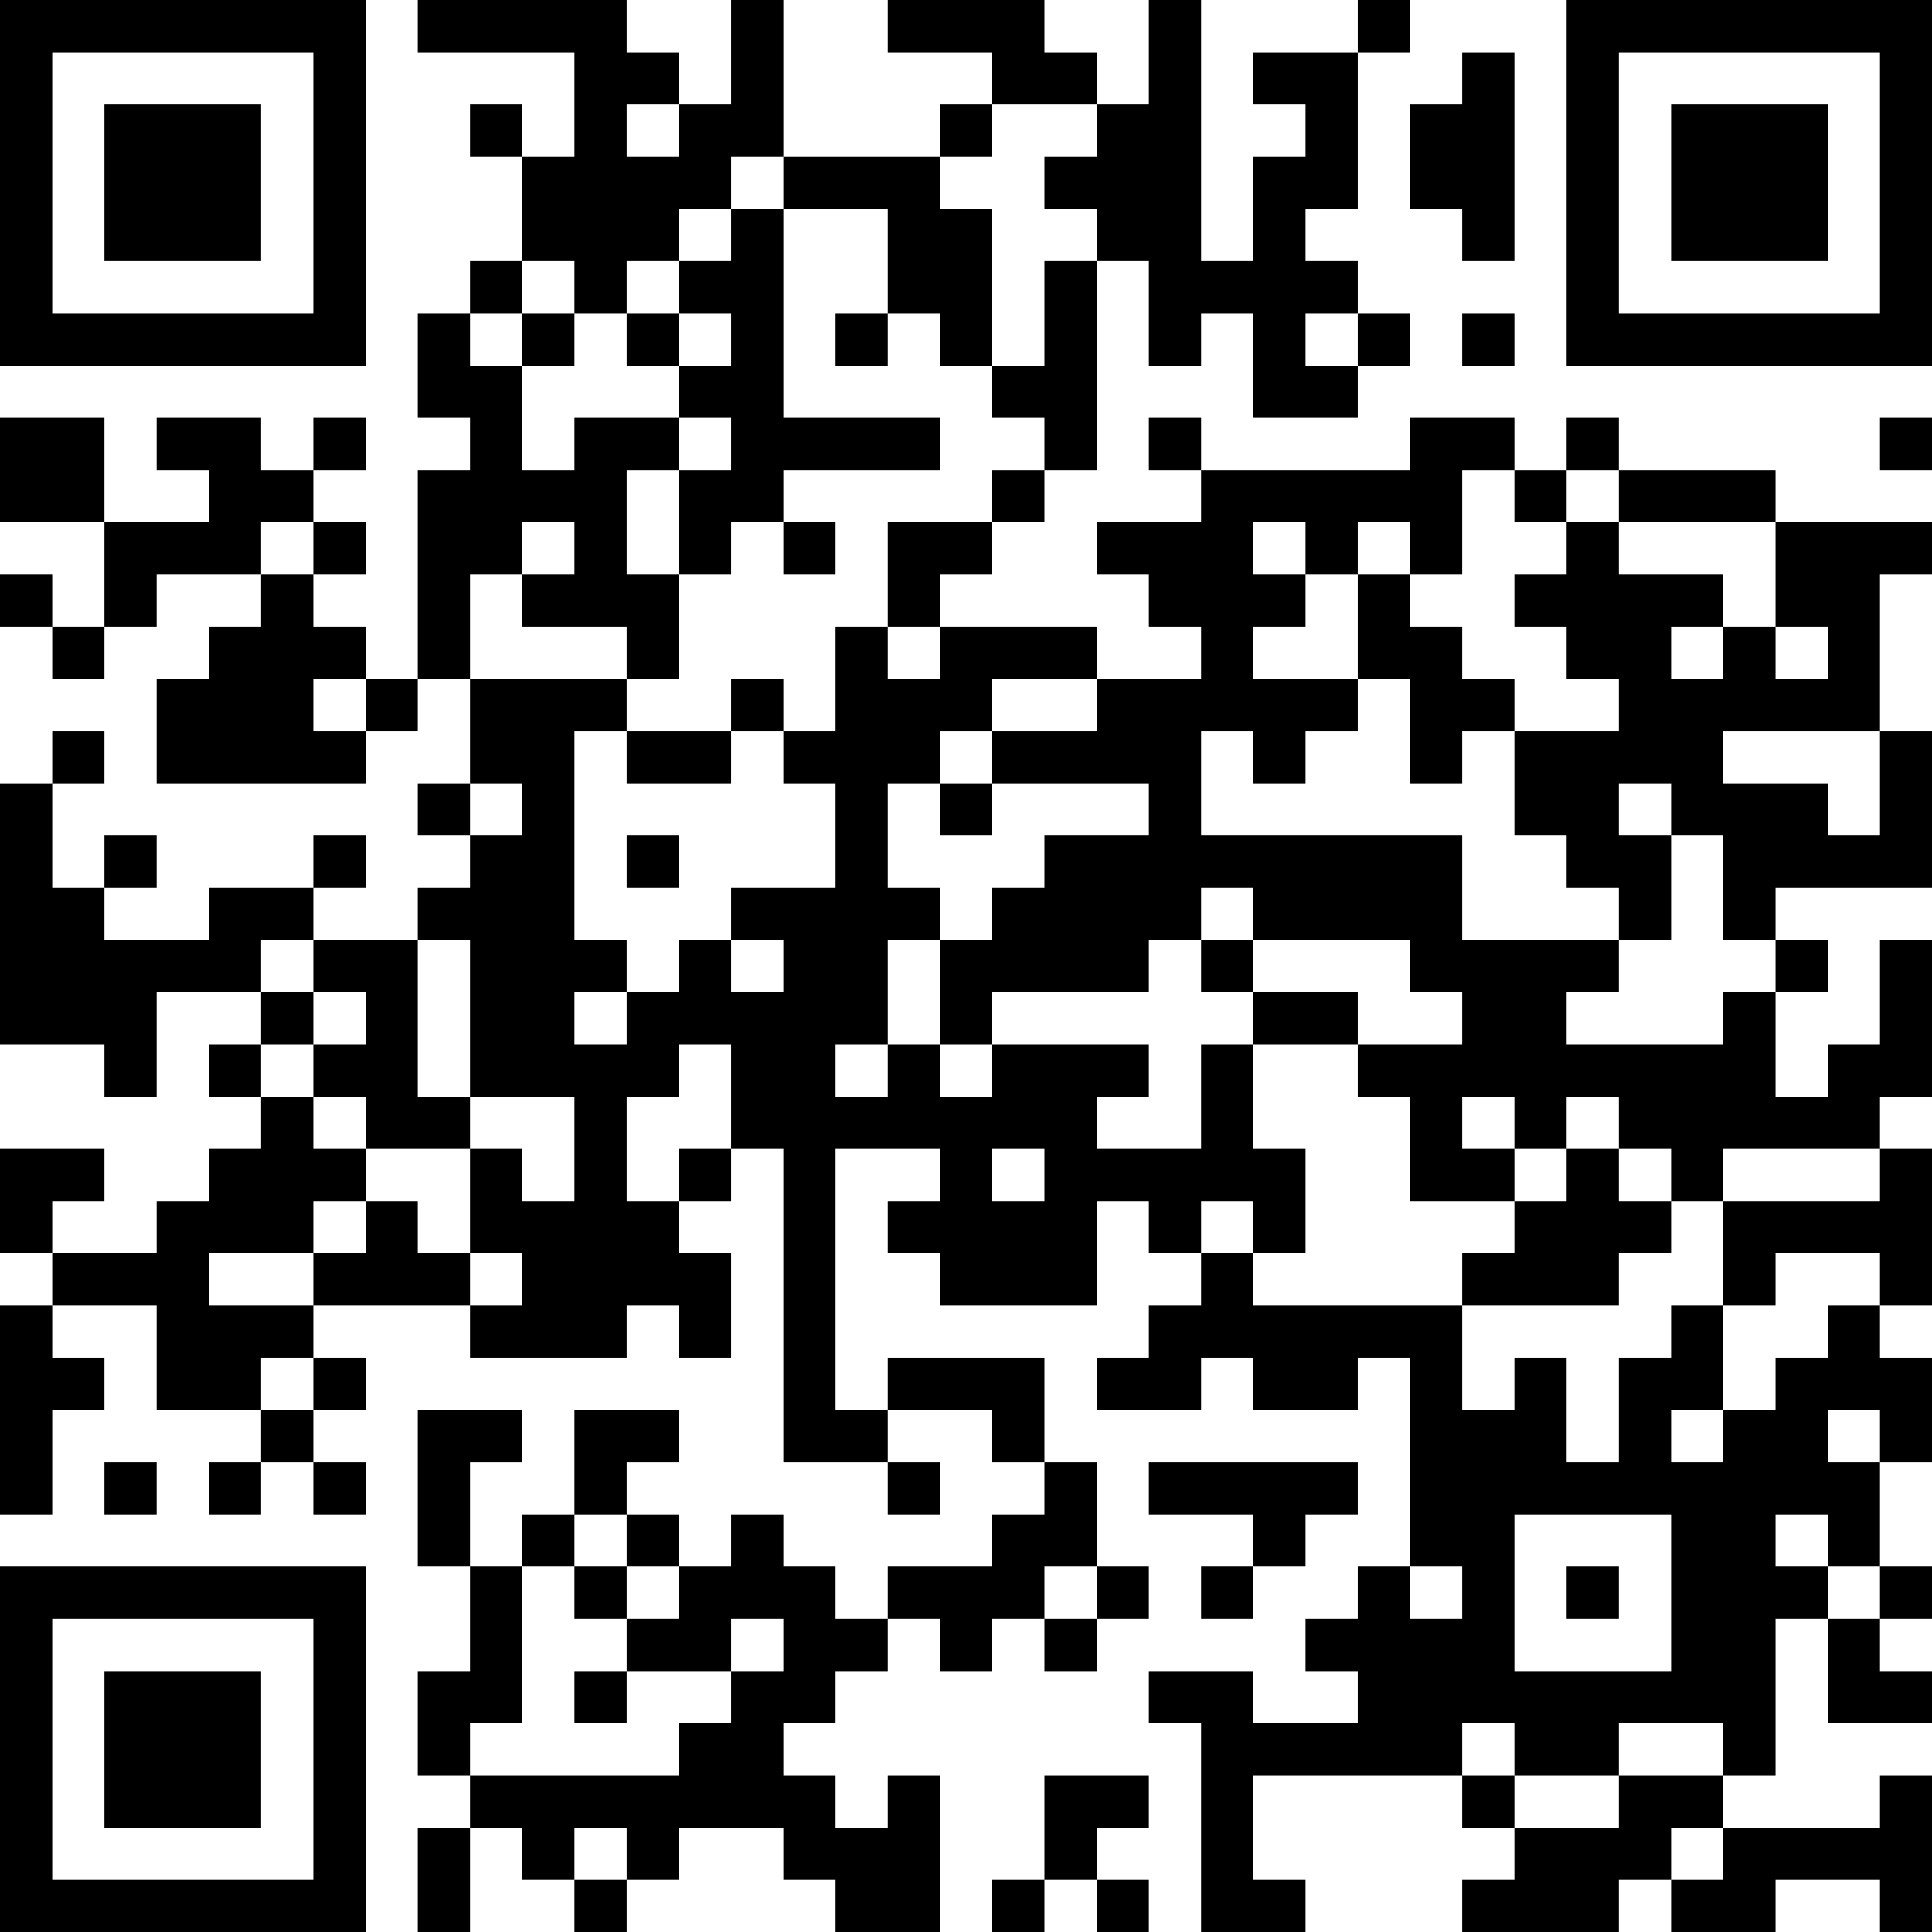
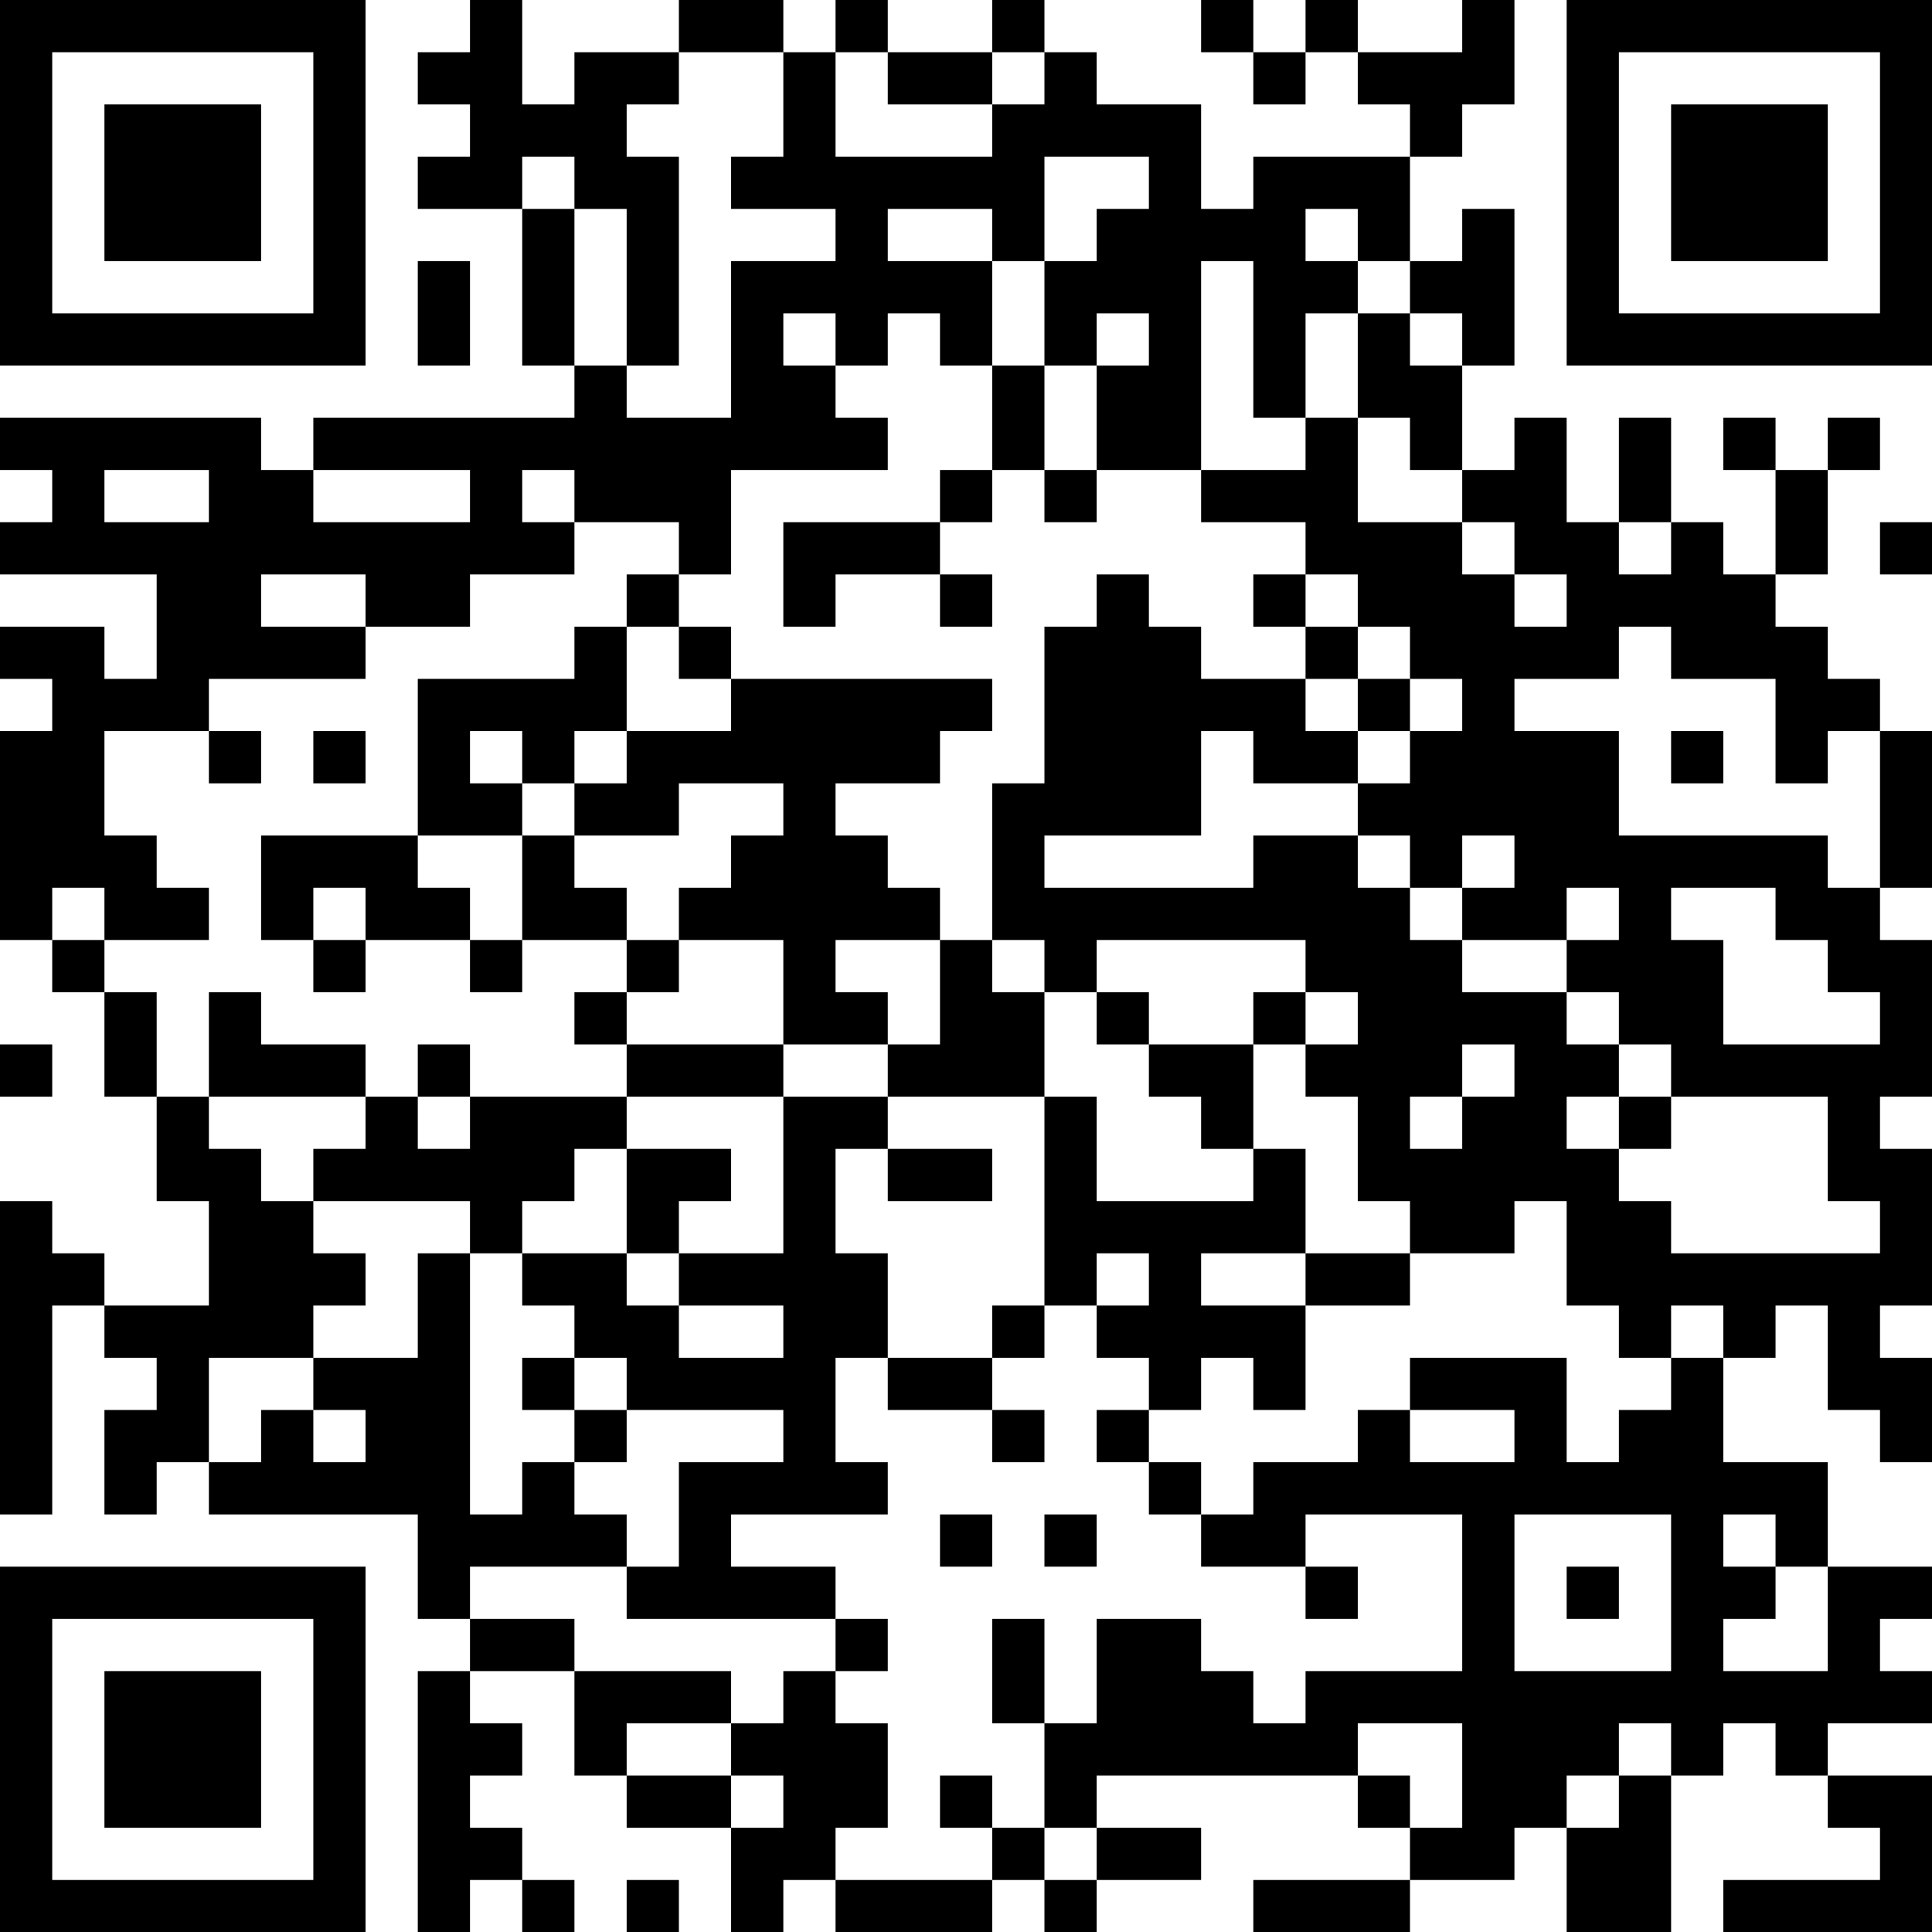
<svg xmlns="http://www.w3.org/2000/svg" version="1.1" width="100" height="100" viewBox="0 0 100 100">
  <rect x="0" y="0" width="100" height="100" fill="#ffffff" />
  <g transform="scale(2.703)">
    <g transform="translate(0,0)">
-       <path fill-rule="evenodd" d="M8 0L8 1L11 1L11 3L10 3L10 2L9 2L9 3L10 3L10 5L9 5L9 6L8 6L8 8L9 8L9 9L8 9L8 13L7 13L7 12L6 12L6 11L7 11L7 10L6 10L6 9L7 9L7 8L6 8L6 9L5 9L5 8L3 8L3 9L4 9L4 10L2 10L2 8L0 8L0 10L2 10L2 12L1 12L1 11L0 11L0 12L1 12L1 13L2 13L2 12L3 12L3 11L5 11L5 12L4 12L4 13L3 13L3 15L7 15L7 14L8 14L8 13L9 13L9 15L8 15L8 16L9 16L9 17L8 17L8 18L6 18L6 17L7 17L7 16L6 16L6 17L4 17L4 18L2 18L2 17L3 17L3 16L2 16L2 17L1 17L1 15L2 15L2 14L1 14L1 15L0 15L0 20L2 20L2 21L3 21L3 19L5 19L5 20L4 20L4 21L5 21L5 22L4 22L4 23L3 23L3 24L1 24L1 23L2 23L2 22L0 22L0 24L1 24L1 25L0 25L0 29L1 29L1 27L2 27L2 26L1 26L1 25L3 25L3 27L5 27L5 28L4 28L4 29L5 29L5 28L6 28L6 29L7 29L7 28L6 28L6 27L7 27L7 26L6 26L6 25L9 25L9 26L12 26L12 25L13 25L13 26L14 26L14 24L13 24L13 23L14 23L14 22L15 22L15 28L17 28L17 29L18 29L18 28L17 28L17 27L19 27L19 28L20 28L20 29L19 29L19 30L17 30L17 31L16 31L16 30L15 30L15 29L14 29L14 30L13 30L13 29L12 29L12 28L13 28L13 27L11 27L11 29L10 29L10 30L9 30L9 28L10 28L10 27L8 27L8 30L9 30L9 32L8 32L8 34L9 34L9 35L8 35L8 37L9 37L9 35L10 35L10 36L11 36L11 37L12 37L12 36L13 36L13 35L15 35L15 36L16 36L16 37L18 37L18 34L17 34L17 35L16 35L16 34L15 34L15 33L16 33L16 32L17 32L17 31L18 31L18 32L19 32L19 31L20 31L20 32L21 32L21 31L22 31L22 30L21 30L21 28L20 28L20 26L17 26L17 27L16 27L16 22L18 22L18 23L17 23L17 24L18 24L18 25L21 25L21 23L22 23L22 24L23 24L23 25L22 25L22 26L21 26L21 27L23 27L23 26L24 26L24 27L26 27L26 26L27 26L27 30L26 30L26 31L25 31L25 32L26 32L26 33L24 33L24 32L22 32L22 33L23 33L23 37L25 37L25 36L24 36L24 34L28 34L28 35L29 35L29 36L28 36L28 37L31 37L31 36L32 36L32 37L34 37L34 36L36 36L36 37L37 37L37 34L36 34L36 35L33 35L33 34L34 34L34 31L35 31L35 33L37 33L37 32L36 32L36 31L37 31L37 30L36 30L36 28L37 28L37 26L36 26L36 25L37 25L37 22L36 22L36 21L37 21L37 18L36 18L36 20L35 20L35 21L34 21L34 19L35 19L35 18L34 18L34 17L37 17L37 14L36 14L36 11L37 11L37 10L34 10L34 9L31 9L31 8L30 8L30 9L29 9L29 8L27 8L27 9L23 9L23 8L22 8L22 9L23 9L23 10L21 10L21 11L22 11L22 12L23 12L23 13L21 13L21 12L18 12L18 11L19 11L19 10L20 10L20 9L21 9L21 5L22 5L22 7L23 7L23 6L24 6L24 8L26 8L26 7L27 7L27 6L26 6L26 5L25 5L25 4L26 4L26 1L27 1L27 0L26 0L26 1L24 1L24 2L25 2L25 3L24 3L24 5L23 5L23 0L22 0L22 2L21 2L21 1L20 1L20 0L17 0L17 1L19 1L19 2L18 2L18 3L15 3L15 0L14 0L14 2L13 2L13 1L12 1L12 0ZM28 1L28 2L27 2L27 4L28 4L28 5L29 5L29 1ZM12 2L12 3L13 3L13 2ZM19 2L19 3L18 3L18 4L19 4L19 7L18 7L18 6L17 6L17 4L15 4L15 3L14 3L14 4L13 4L13 5L12 5L12 6L11 6L11 5L10 5L10 6L9 6L9 7L10 7L10 9L11 9L11 8L13 8L13 9L12 9L12 11L13 11L13 13L12 13L12 12L10 12L10 11L11 11L11 10L10 10L10 11L9 11L9 13L12 13L12 14L11 14L11 18L12 18L12 19L11 19L11 20L12 20L12 19L13 19L13 18L14 18L14 19L15 19L15 18L14 18L14 17L16 17L16 15L15 15L15 14L16 14L16 12L17 12L17 13L18 13L18 12L17 12L17 10L19 10L19 9L20 9L20 8L19 8L19 7L20 7L20 5L21 5L21 4L20 4L20 3L21 3L21 2ZM14 4L14 5L13 5L13 6L12 6L12 7L13 7L13 8L14 8L14 9L13 9L13 11L14 11L14 10L15 10L15 11L16 11L16 10L15 10L15 9L18 9L18 8L15 8L15 4ZM10 6L10 7L11 7L11 6ZM13 6L13 7L14 7L14 6ZM16 6L16 7L17 7L17 6ZM25 6L25 7L26 7L26 6ZM28 6L28 7L29 7L29 6ZM36 8L36 9L37 9L37 8ZM28 9L28 11L27 11L27 10L26 10L26 11L25 11L25 10L24 10L24 11L25 11L25 12L24 12L24 13L26 13L26 14L25 14L25 15L24 15L24 14L23 14L23 16L28 16L28 18L31 18L31 19L30 19L30 20L33 20L33 19L34 19L34 18L33 18L33 16L32 16L32 15L31 15L31 16L32 16L32 18L31 18L31 17L30 17L30 16L29 16L29 14L31 14L31 13L30 13L30 12L29 12L29 11L30 11L30 10L31 10L31 11L33 11L33 12L32 12L32 13L33 13L33 12L34 12L34 13L35 13L35 12L34 12L34 10L31 10L31 9L30 9L30 10L29 10L29 9ZM5 10L5 11L6 11L6 10ZM26 11L26 13L27 13L27 15L28 15L28 14L29 14L29 13L28 13L28 12L27 12L27 11ZM6 13L6 14L7 14L7 13ZM14 13L14 14L12 14L12 15L14 15L14 14L15 14L15 13ZM19 13L19 14L18 14L18 15L17 15L17 17L18 17L18 18L17 18L17 20L16 20L16 21L17 21L17 20L18 20L18 21L19 21L19 20L22 20L22 21L21 21L21 22L23 22L23 20L24 20L24 22L25 22L25 24L24 24L24 23L23 23L23 24L24 24L24 25L28 25L28 27L29 27L29 26L30 26L30 28L31 28L31 26L32 26L32 25L33 25L33 27L32 27L32 28L33 28L33 27L34 27L34 26L35 26L35 25L36 25L36 24L34 24L34 25L33 25L33 23L36 23L36 22L33 22L33 23L32 23L32 22L31 22L31 21L30 21L30 22L29 22L29 21L28 21L28 22L29 22L29 23L27 23L27 21L26 21L26 20L28 20L28 19L27 19L27 18L24 18L24 17L23 17L23 18L22 18L22 19L19 19L19 20L18 20L18 18L19 18L19 17L20 17L20 16L22 16L22 15L19 15L19 14L21 14L21 13ZM33 14L33 15L35 15L35 16L36 16L36 14ZM9 15L9 16L10 16L10 15ZM18 15L18 16L19 16L19 15ZM12 16L12 17L13 17L13 16ZM5 18L5 19L6 19L6 20L5 20L5 21L6 21L6 22L7 22L7 23L6 23L6 24L4 24L4 25L6 25L6 24L7 24L7 23L8 23L8 24L9 24L9 25L10 25L10 24L9 24L9 22L10 22L10 23L11 23L11 21L9 21L9 18L8 18L8 21L9 21L9 22L7 22L7 21L6 21L6 20L7 20L7 19L6 19L6 18ZM23 18L23 19L24 19L24 20L26 20L26 19L24 19L24 18ZM13 20L13 21L12 21L12 23L13 23L13 22L14 22L14 20ZM19 22L19 23L20 23L20 22ZM30 22L30 23L29 23L29 24L28 24L28 25L31 25L31 24L32 24L32 23L31 23L31 22ZM5 26L5 27L6 27L6 26ZM35 27L35 28L36 28L36 27ZM2 28L2 29L3 29L3 28ZM22 28L22 29L24 29L24 30L23 30L23 31L24 31L24 30L25 30L25 29L26 29L26 28ZM11 29L11 30L10 30L10 33L9 33L9 34L13 34L13 33L14 33L14 32L15 32L15 31L14 31L14 32L12 32L12 31L13 31L13 30L12 30L12 29ZM29 29L29 32L32 32L32 29ZM34 29L34 30L35 30L35 31L36 31L36 30L35 30L35 29ZM11 30L11 31L12 31L12 30ZM20 30L20 31L21 31L21 30ZM27 30L27 31L28 31L28 30ZM30 30L30 31L31 31L31 30ZM11 32L11 33L12 33L12 32ZM28 33L28 34L29 34L29 35L31 35L31 34L33 34L33 33L31 33L31 34L29 34L29 33ZM20 34L20 36L19 36L19 37L20 37L20 36L21 36L21 37L22 37L22 36L21 36L21 35L22 35L22 34ZM11 35L11 36L12 36L12 35ZM32 35L32 36L33 36L33 35ZM0 0L0 7L7 7L7 0ZM1 1L1 6L6 6L6 1ZM2 2L2 5L5 5L5 2ZM30 0L30 7L37 7L37 0ZM31 1L31 6L36 6L36 1ZM32 2L32 5L35 5L35 2ZM0 30L0 37L7 37L7 30ZM1 31L1 36L6 36L6 31ZM2 32L2 35L5 35L5 32Z" fill="#000000" />
+       <path fill-rule="evenodd" d="M9 0L9 1L8 1L8 2L9 2L9 3L8 3L8 4L10 4L10 7L11 7L11 8L6 8L6 9L5 9L5 8L0 8L0 9L1 9L1 10L0 10L0 11L3 11L3 13L2 13L2 12L0 12L0 13L1 13L1 14L0 14L0 18L1 18L1 19L2 19L2 21L3 21L3 23L4 23L4 25L2 25L2 24L1 24L1 23L0 23L0 29L1 29L1 25L2 25L2 26L3 26L3 27L2 27L2 29L3 29L3 28L4 28L4 29L8 29L8 31L9 31L9 32L8 32L8 37L9 37L9 36L10 36L10 37L11 37L11 36L10 36L10 35L9 35L9 34L10 34L10 33L9 33L9 32L11 32L11 34L12 34L12 35L14 35L14 37L15 37L15 36L16 36L16 37L19 37L19 36L20 36L20 37L21 37L21 36L23 36L23 35L21 35L21 34L26 34L26 35L27 35L27 36L24 36L24 37L27 37L27 36L29 36L29 35L30 35L30 37L32 37L32 34L33 34L33 33L34 33L34 34L35 34L35 35L36 35L36 36L33 36L33 37L37 37L37 34L35 34L35 33L37 33L37 32L36 32L36 31L37 31L37 30L35 30L35 28L33 28L33 26L34 26L34 25L35 25L35 27L36 27L36 28L37 28L37 26L36 26L36 25L37 25L37 22L36 22L36 21L37 21L37 18L36 18L36 17L37 17L37 14L36 14L36 13L35 13L35 12L34 12L34 11L35 11L35 9L36 9L36 8L35 8L35 9L34 9L34 8L33 8L33 9L34 9L34 11L33 11L33 10L32 10L32 8L31 8L31 10L30 10L30 8L29 8L29 9L28 9L28 7L29 7L29 4L28 4L28 5L27 5L27 3L28 3L28 2L29 2L29 0L28 0L28 1L26 1L26 0L25 0L25 1L24 1L24 0L23 0L23 1L24 1L24 2L25 2L25 1L26 1L26 2L27 2L27 3L24 3L24 4L23 4L23 2L21 2L21 1L20 1L20 0L19 0L19 1L17 1L17 0L16 0L16 1L15 1L15 0L13 0L13 1L11 1L11 2L10 2L10 0ZM13 1L13 2L12 2L12 3L13 3L13 7L12 7L12 4L11 4L11 3L10 3L10 4L11 4L11 7L12 7L12 8L14 8L14 5L16 5L16 4L14 4L14 3L15 3L15 1ZM16 1L16 3L19 3L19 2L20 2L20 1L19 1L19 2L17 2L17 1ZM20 3L20 5L19 5L19 4L17 4L17 5L19 5L19 7L18 7L18 6L17 6L17 7L16 7L16 6L15 6L15 7L16 7L16 8L17 8L17 9L14 9L14 11L13 11L13 10L11 10L11 9L10 9L10 10L11 10L11 11L9 11L9 12L7 12L7 11L5 11L5 12L7 12L7 13L4 13L4 14L2 14L2 16L3 16L3 17L4 17L4 18L2 18L2 17L1 17L1 18L2 18L2 19L3 19L3 21L4 21L4 22L5 22L5 23L6 23L6 24L7 24L7 25L6 25L6 26L4 26L4 28L5 28L5 27L6 27L6 28L7 28L7 27L6 27L6 26L8 26L8 24L9 24L9 29L10 29L10 28L11 28L11 29L12 29L12 30L9 30L9 31L11 31L11 32L14 32L14 33L12 33L12 34L14 34L14 35L15 35L15 34L14 34L14 33L15 33L15 32L16 32L16 33L17 33L17 35L16 35L16 36L19 36L19 35L20 35L20 36L21 36L21 35L20 35L20 33L21 33L21 31L23 31L23 32L24 32L24 33L25 33L25 32L28 32L28 29L25 29L25 30L23 30L23 29L24 29L24 28L26 28L26 27L27 27L27 28L29 28L29 27L27 27L27 26L30 26L30 28L31 28L31 27L32 27L32 26L33 26L33 25L32 25L32 26L31 26L31 25L30 25L30 23L29 23L29 24L27 24L27 23L26 23L26 21L25 21L25 20L26 20L26 19L25 19L25 18L21 18L21 19L20 19L20 18L19 18L19 15L20 15L20 12L21 12L21 11L22 11L22 12L23 12L23 13L25 13L25 14L26 14L26 15L24 15L24 14L23 14L23 16L20 16L20 17L24 17L24 16L26 16L26 17L27 17L27 18L28 18L28 19L30 19L30 20L31 20L31 21L30 21L30 22L31 22L31 23L32 23L32 24L36 24L36 23L35 23L35 21L32 21L32 20L31 20L31 19L30 19L30 18L31 18L31 17L30 17L30 18L28 18L28 17L29 17L29 16L28 16L28 17L27 17L27 16L26 16L26 15L27 15L27 14L28 14L28 13L27 13L27 12L26 12L26 11L25 11L25 10L23 10L23 9L25 9L25 8L26 8L26 10L28 10L28 11L29 11L29 12L30 12L30 11L29 11L29 10L28 10L28 9L27 9L27 8L26 8L26 6L27 6L27 7L28 7L28 6L27 6L27 5L26 5L26 4L25 4L25 5L26 5L26 6L25 6L25 8L24 8L24 5L23 5L23 9L21 9L21 7L22 7L22 6L21 6L21 7L20 7L20 5L21 5L21 4L22 4L22 3ZM8 5L8 7L9 7L9 5ZM19 7L19 9L18 9L18 10L15 10L15 12L16 12L16 11L18 11L18 12L19 12L19 11L18 11L18 10L19 10L19 9L20 9L20 10L21 10L21 9L20 9L20 7ZM2 9L2 10L4 10L4 9ZM6 9L6 10L9 10L9 9ZM31 10L31 11L32 11L32 10ZM36 10L36 11L37 11L37 10ZM12 11L12 12L11 12L11 13L8 13L8 16L5 16L5 18L6 18L6 19L7 19L7 18L9 18L9 19L10 19L10 18L12 18L12 19L11 19L11 20L12 20L12 21L9 21L9 20L8 20L8 21L7 21L7 20L5 20L5 19L4 19L4 21L7 21L7 22L6 22L6 23L9 23L9 24L10 24L10 25L11 25L11 26L10 26L10 27L11 27L11 28L12 28L12 27L15 27L15 28L13 28L13 30L12 30L12 31L16 31L16 32L17 32L17 31L16 31L16 30L14 30L14 29L17 29L17 28L16 28L16 26L17 26L17 27L19 27L19 28L20 28L20 27L19 27L19 26L20 26L20 25L21 25L21 26L22 26L22 27L21 27L21 28L22 28L22 29L23 29L23 28L22 28L22 27L23 27L23 26L24 26L24 27L25 27L25 25L27 25L27 24L25 24L25 22L24 22L24 20L25 20L25 19L24 19L24 20L22 20L22 19L21 19L21 20L22 20L22 21L23 21L23 22L24 22L24 23L21 23L21 21L20 21L20 19L19 19L19 18L18 18L18 17L17 17L17 16L16 16L16 15L18 15L18 14L19 14L19 13L14 13L14 12L13 12L13 11ZM24 11L24 12L25 12L25 13L26 13L26 14L27 14L27 13L26 13L26 12L25 12L25 11ZM12 12L12 14L11 14L11 15L10 15L10 14L9 14L9 15L10 15L10 16L8 16L8 17L9 17L9 18L10 18L10 16L11 16L11 17L12 17L12 18L13 18L13 19L12 19L12 20L15 20L15 21L12 21L12 22L11 22L11 23L10 23L10 24L12 24L12 25L13 25L13 26L15 26L15 25L13 25L13 24L15 24L15 21L17 21L17 22L16 22L16 24L17 24L17 26L19 26L19 25L20 25L20 21L17 21L17 20L18 20L18 18L16 18L16 19L17 19L17 20L15 20L15 18L13 18L13 17L14 17L14 16L15 16L15 15L13 15L13 16L11 16L11 15L12 15L12 14L14 14L14 13L13 13L13 12ZM31 12L31 13L29 13L29 14L31 14L31 16L35 16L35 17L36 17L36 14L35 14L35 15L34 15L34 13L32 13L32 12ZM4 14L4 15L5 15L5 14ZM6 14L6 15L7 15L7 14ZM32 14L32 15L33 15L33 14ZM6 17L6 18L7 18L7 17ZM32 17L32 18L33 18L33 20L36 20L36 19L35 19L35 18L34 18L34 17ZM0 20L0 21L1 21L1 20ZM28 20L28 21L27 21L27 22L28 22L28 21L29 21L29 20ZM8 21L8 22L9 22L9 21ZM31 21L31 22L32 22L32 21ZM12 22L12 24L13 24L13 23L14 23L14 22ZM17 22L17 23L19 23L19 22ZM21 24L21 25L22 25L22 24ZM23 24L23 25L25 25L25 24ZM11 26L11 27L12 27L12 26ZM18 29L18 30L19 30L19 29ZM20 29L20 30L21 30L21 29ZM29 29L29 32L32 32L32 29ZM33 29L33 30L34 30L34 31L33 31L33 32L35 32L35 30L34 30L34 29ZM25 30L25 31L26 31L26 30ZM30 30L30 31L31 31L31 30ZM19 31L19 33L20 33L20 31ZM26 33L26 34L27 34L27 35L28 35L28 33ZM31 33L31 34L30 34L30 35L31 35L31 34L32 34L32 33ZM18 34L18 35L19 35L19 34ZM12 36L12 37L13 37L13 36ZM0 0L0 7L7 7L7 0ZM1 1L1 6L6 6L6 1ZM2 2L2 5L5 5L5 2ZM30 0L30 7L37 7L37 0ZM31 1L31 6L36 6L36 1ZM32 2L32 5L35 5L35 2ZM0 30L0 37L7 37L7 30ZM1 31L1 36L6 36L6 31ZM2 32L2 35L5 35L5 32Z" fill="#000000" />
    </g>
  </g>
</svg>
